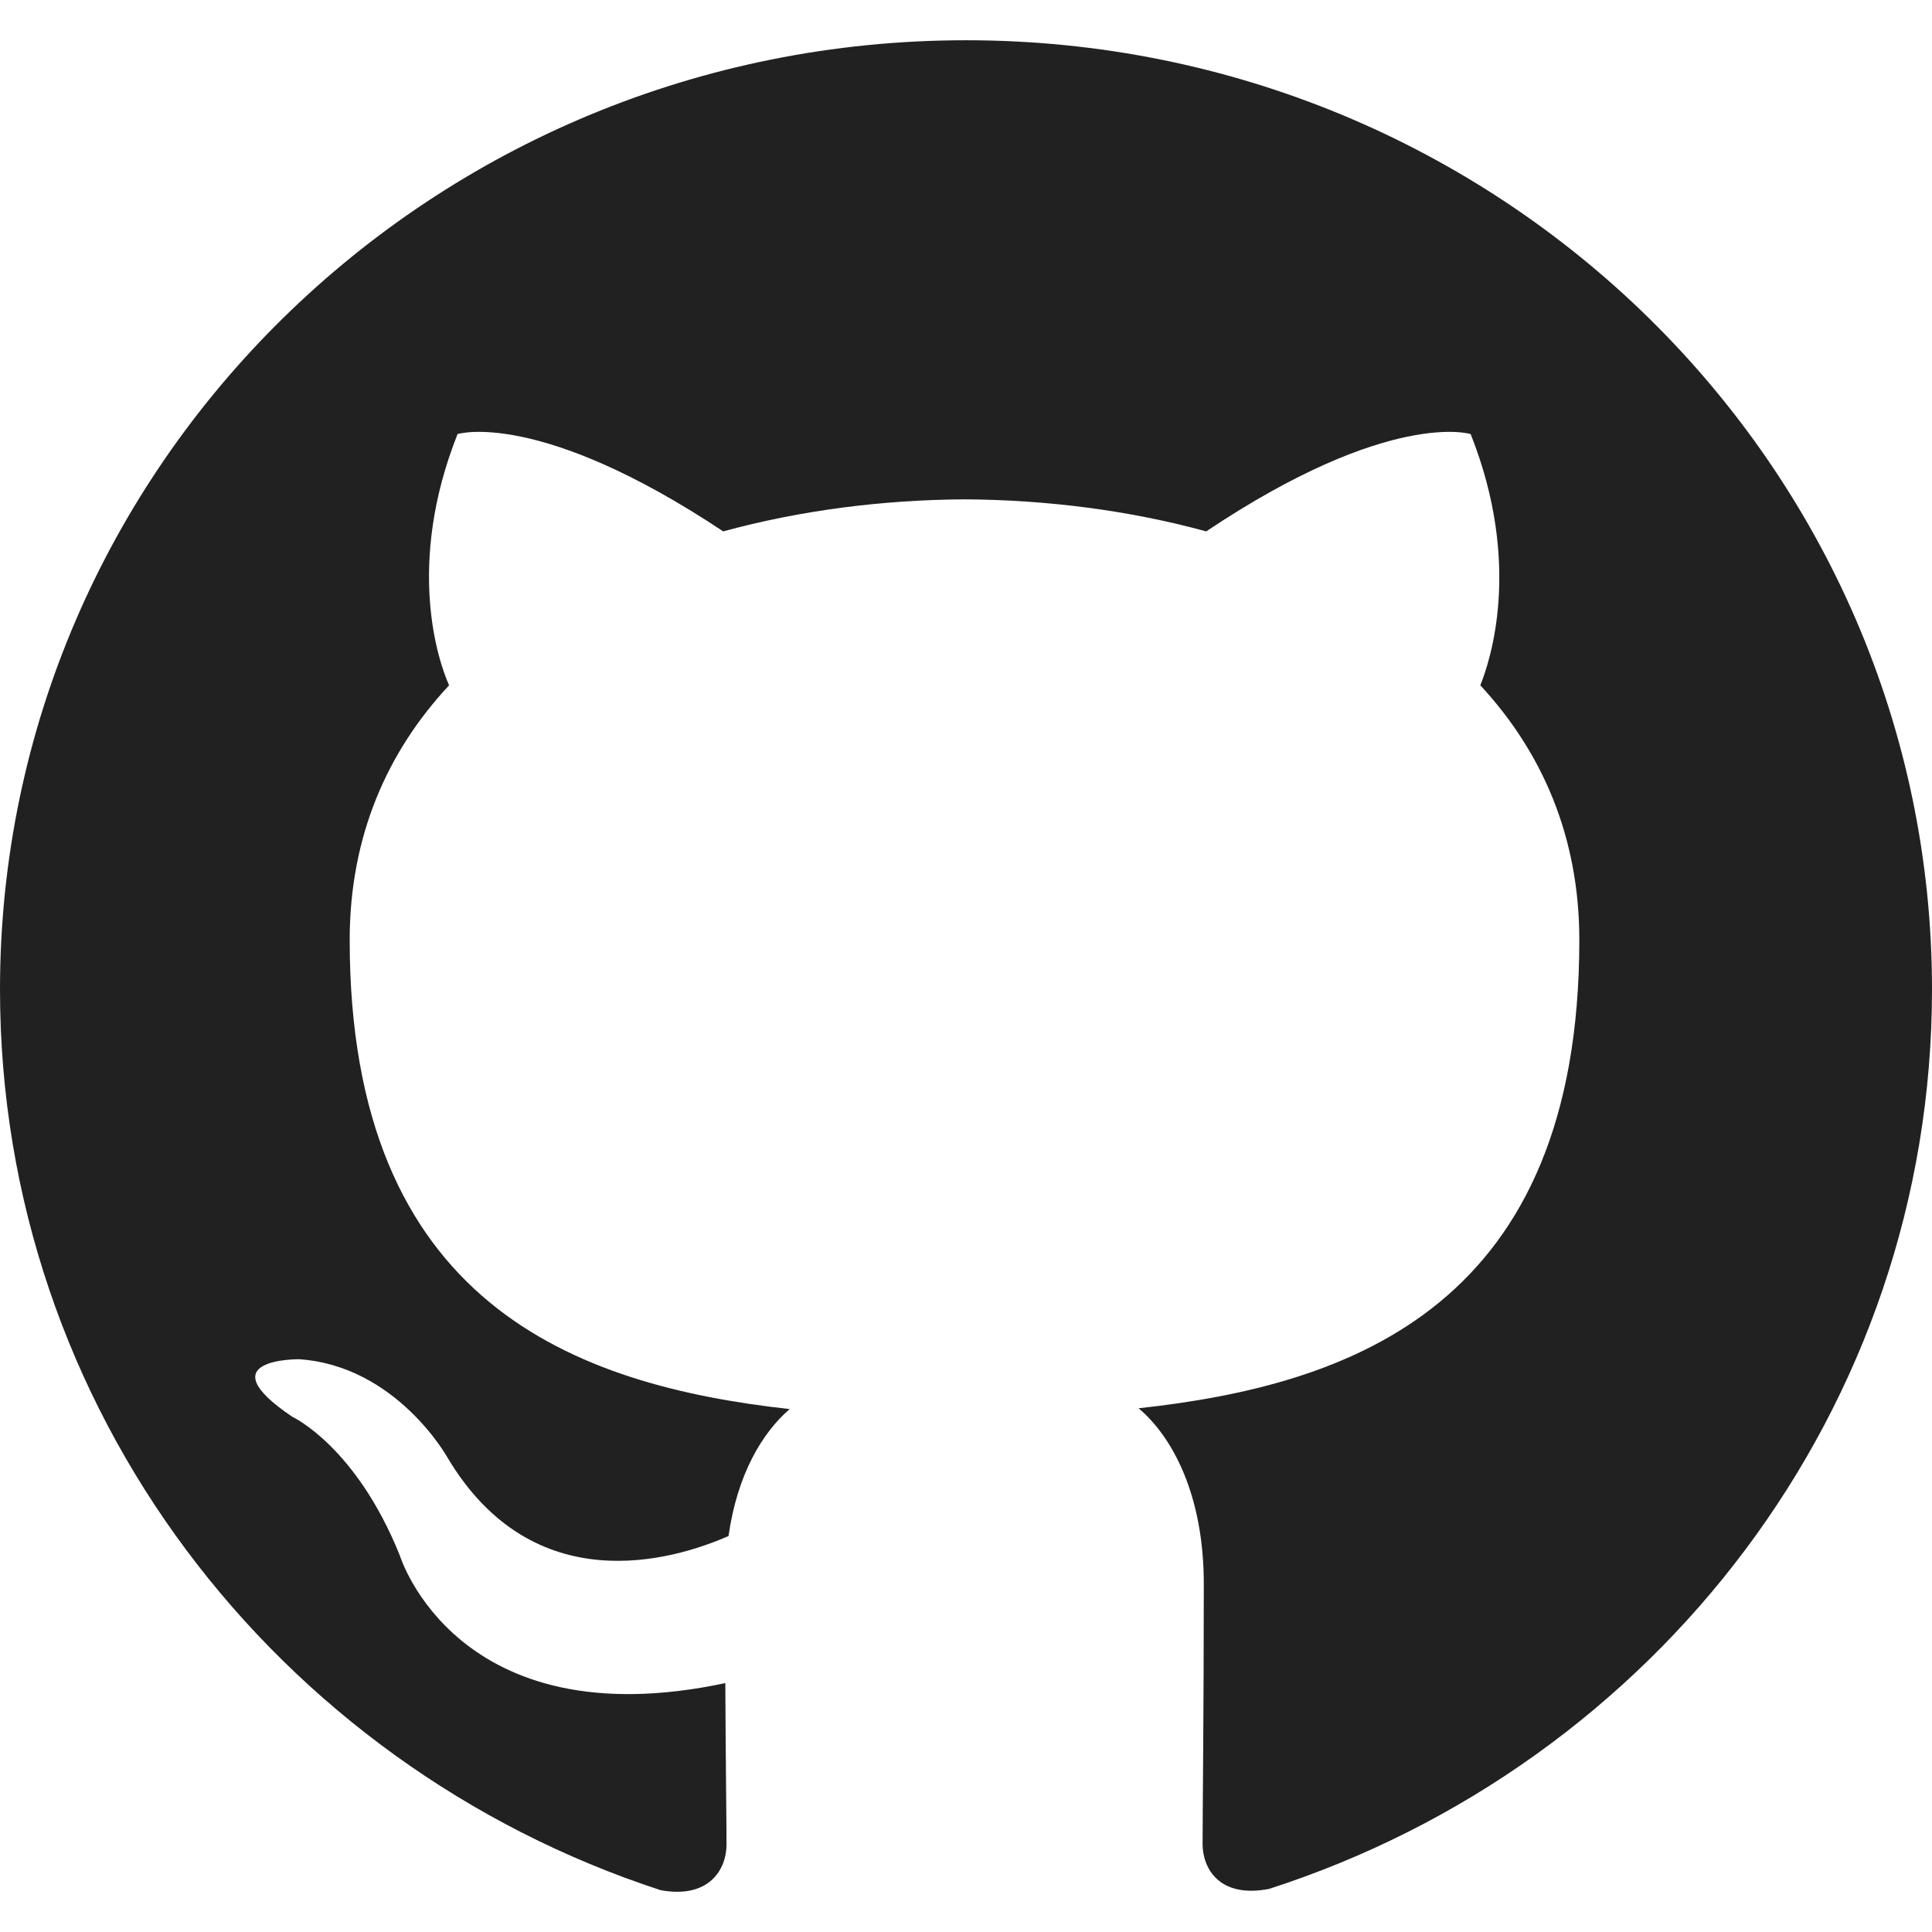
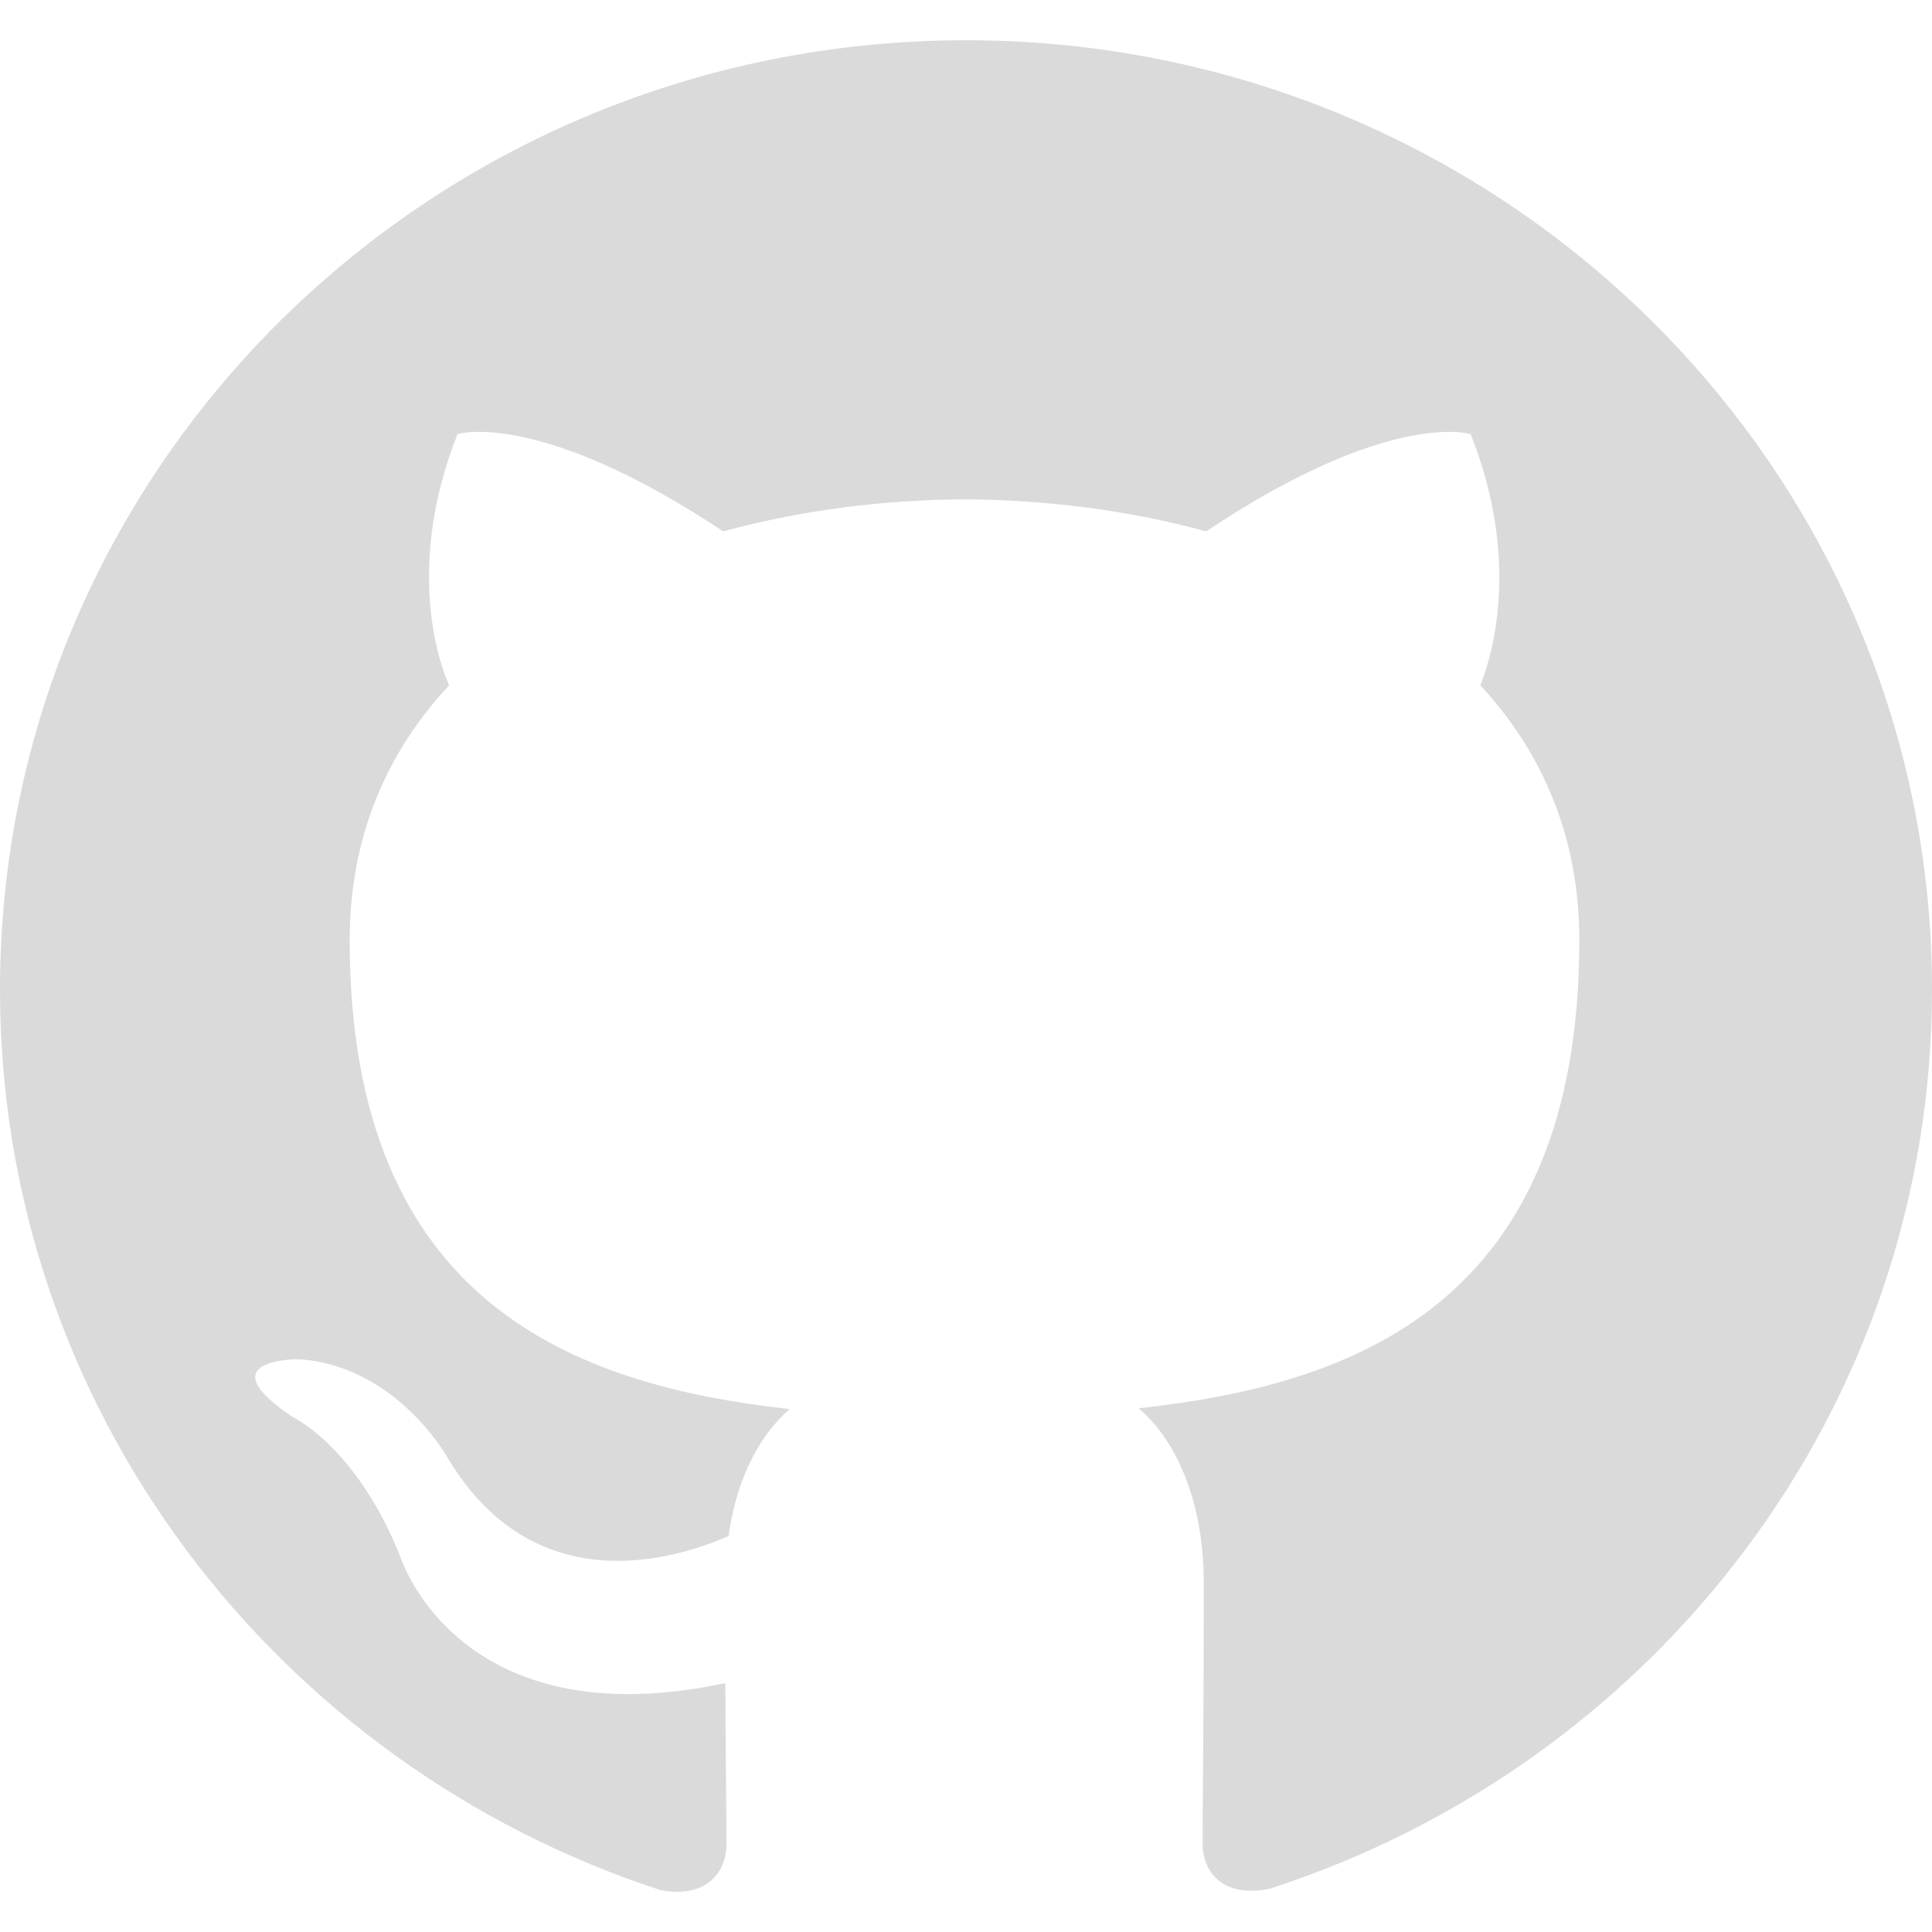
<svg xmlns="http://www.w3.org/2000/svg" enable-background="new 0 0 24 24" height="512" viewBox="0 0 24 24" width="512">
-   <path d="m12 .5c-6.63 0-12 5.28-12 11.792 0 5.211 3.438 9.63 8.205 11.188.6.111.82-.254.82-.567 0-.28-.01-1.022-.015-2.005-3.338.711-4.042-1.582-4.042-1.582-.546-1.361-1.335-1.725-1.335-1.725-1.087-.731.084-.716.084-.716 1.205.082 1.838 1.215 1.838 1.215 1.07 1.803 2.809 1.282 3.495.981.108-.763.417-1.282.76-1.577-2.665-.295-5.466-1.309-5.466-5.827 0-1.287.465-2.339 1.235-3.164-.135-.298-.54-1.497.105-3.121 0 0 1.005-.316 3.3 1.209.96-.262 1.98-.392 3-.398 1.02.006 2.04.136 3 .398 2.28-1.525 3.285-1.209 3.285-1.209.645 1.624.24 2.823.12 3.121.765.825 1.23 1.877 1.23 3.164 0 4.53-2.805 5.527-5.475 5.817.42.354.81 1.077.81 2.182 0 1.578-.015 2.846-.015 3.229 0 .309.21.678.825.56 4.801-1.548 8.236-5.97 8.236-11.173 0-6.512-5.373-11.792-12-11.792z" fill="#212121" />
+   <path d="m12 .5c-6.63 0-12 5.28-12 11.792 0 5.211 3.438 9.63 8.205 11.188.6.111.82-.254.82-.567 0-.28-.01-1.022-.015-2.005-3.338.711-4.042-1.582-4.042-1.582-.546-1.361-1.335-1.725-1.335-1.725-1.087-.731.084-.716.084-.716 1.205.082 1.838 1.215 1.838 1.215 1.07 1.803 2.809 1.282 3.495.981.108-.763.417-1.282.76-1.577-2.665-.295-5.466-1.309-5.466-5.827 0-1.287.465-2.339 1.235-3.164-.135-.298-.54-1.497.105-3.121 0 0 1.005-.316 3.3 1.209.96-.262 1.98-.392 3-.398 1.02.006 2.04.136 3 .398 2.28-1.525 3.285-1.209 3.285-1.209.645 1.624.24 2.823.12 3.121.765.825 1.23 1.877 1.23 3.164 0 4.53-2.805 5.527-5.475 5.817.42.354.81 1.077.81 2.182 0 1.578-.015 2.846-.015 3.229 0 .309.21.678.825.56 4.801-1.548 8.236-5.97 8.236-11.173 0-6.512-5.373-11.792-12-11.792z" fill="#dadada" />
</svg>
